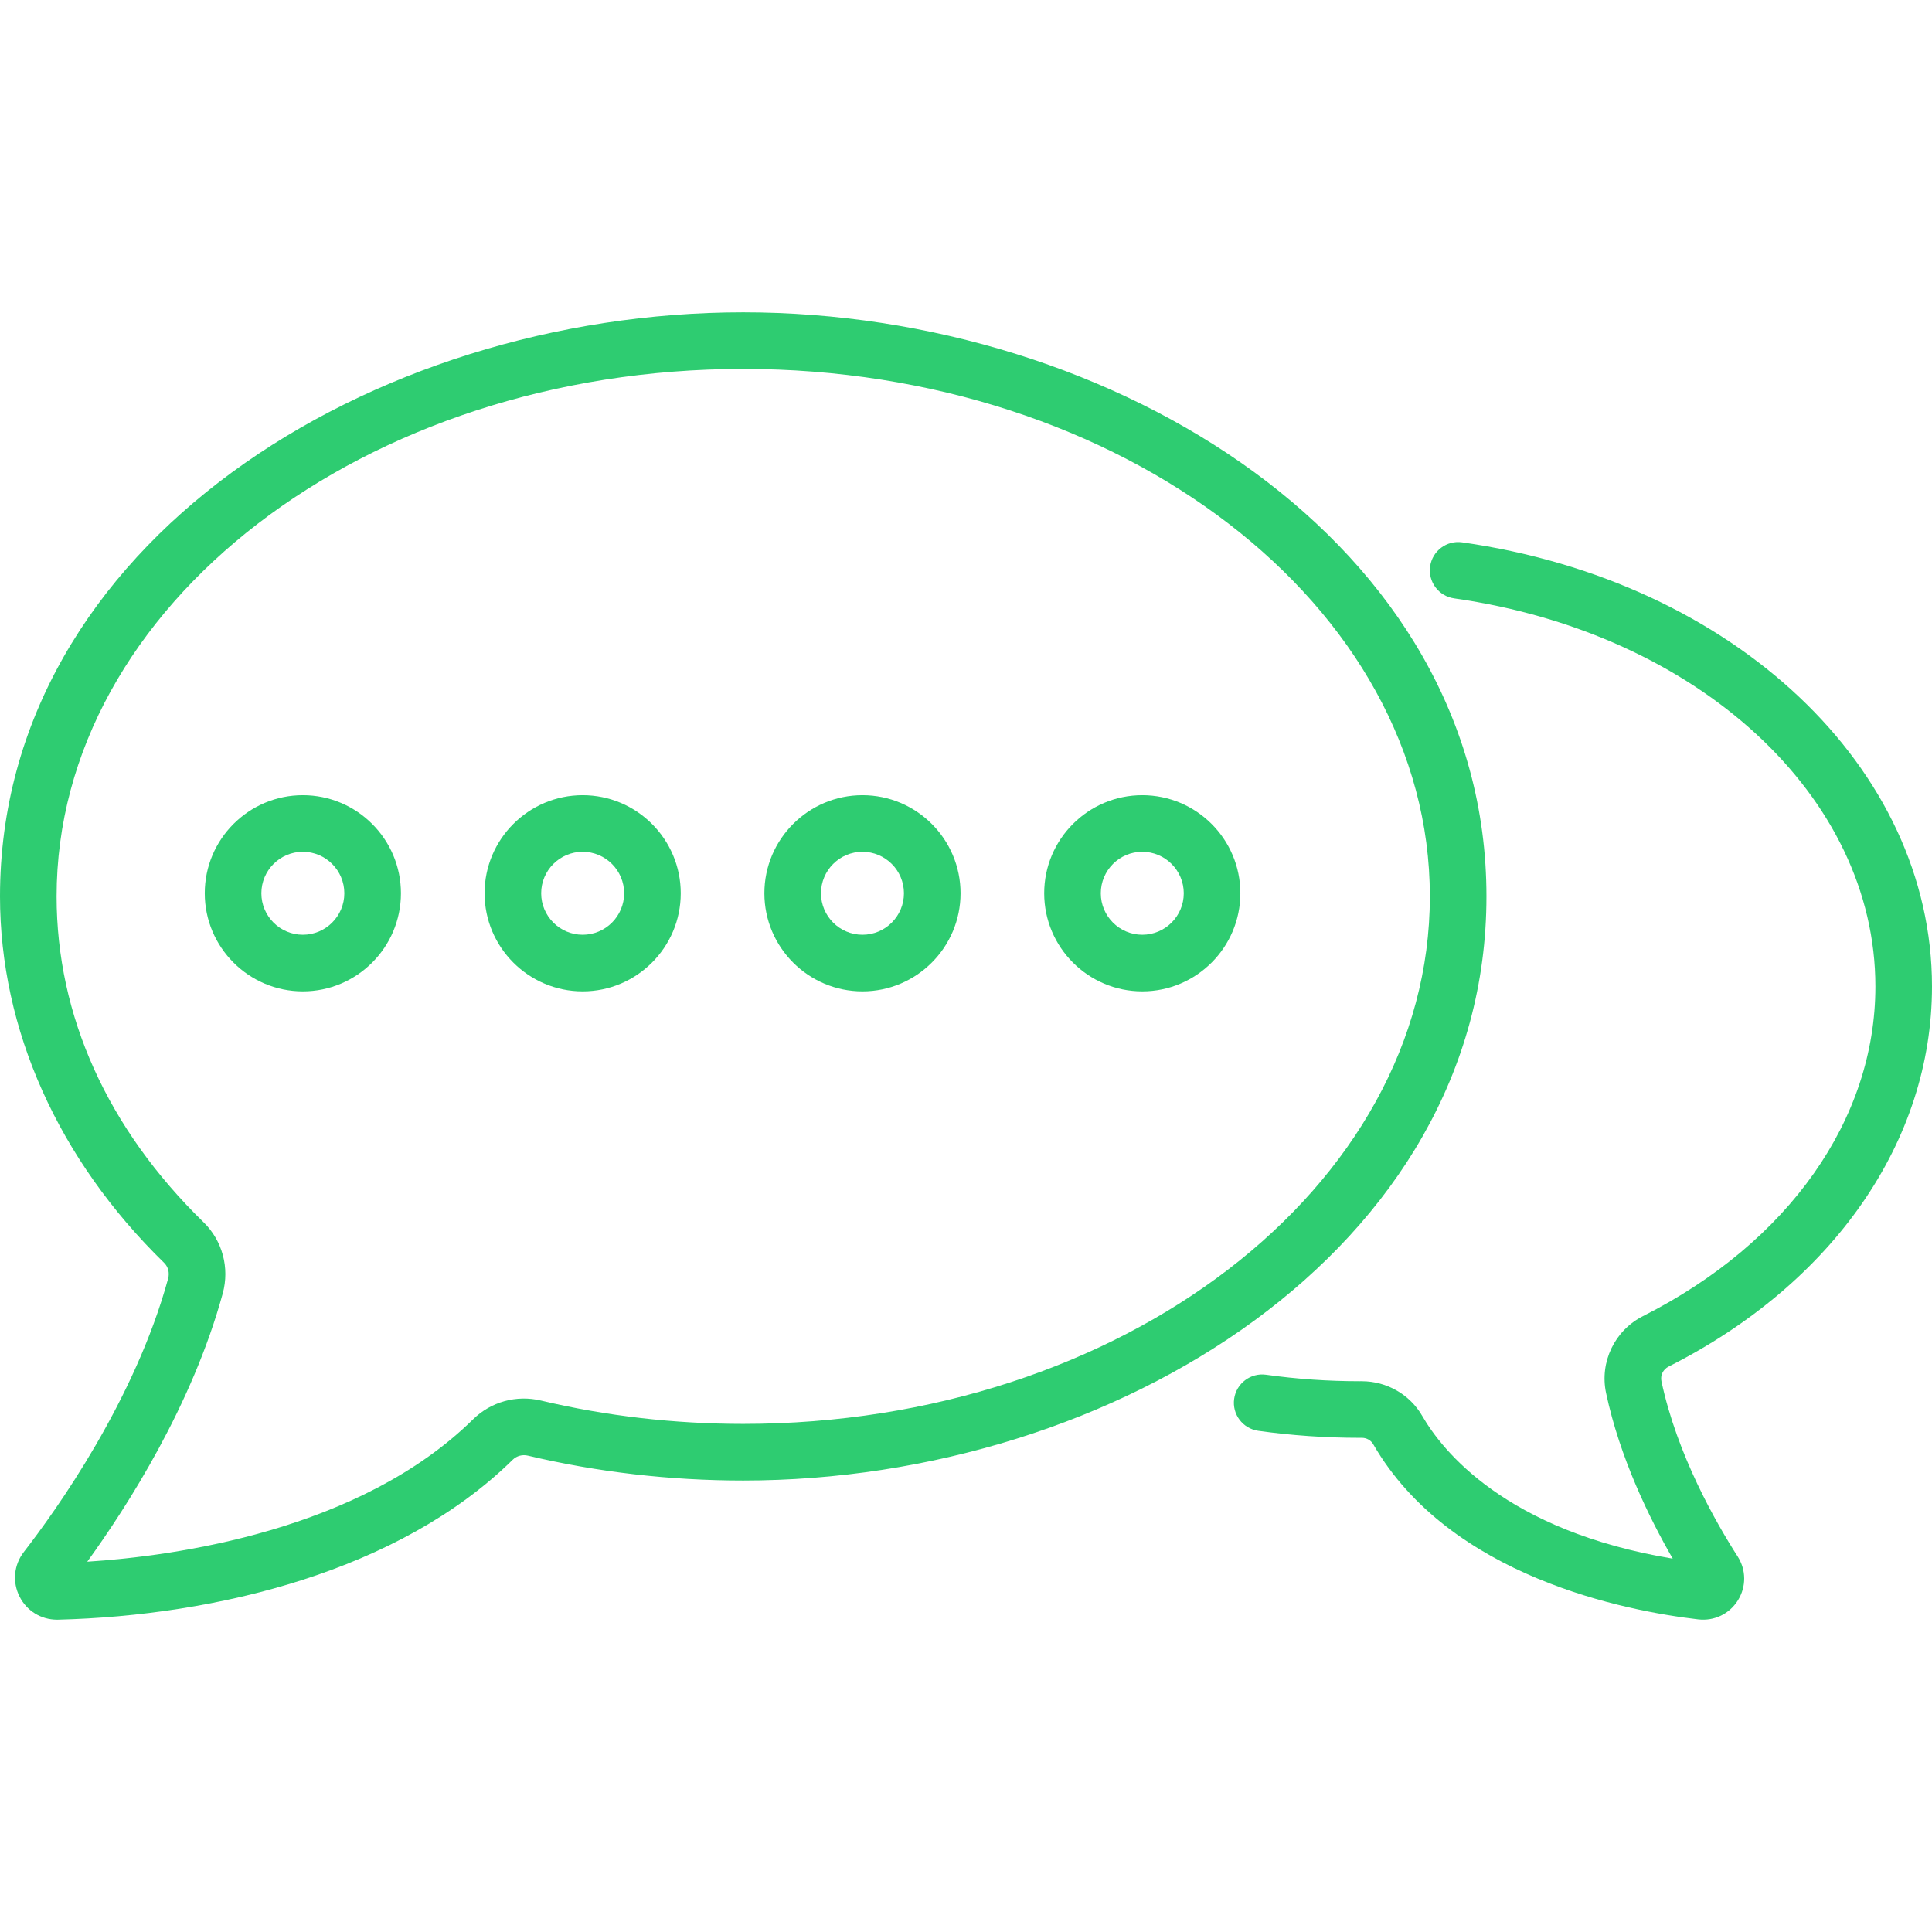
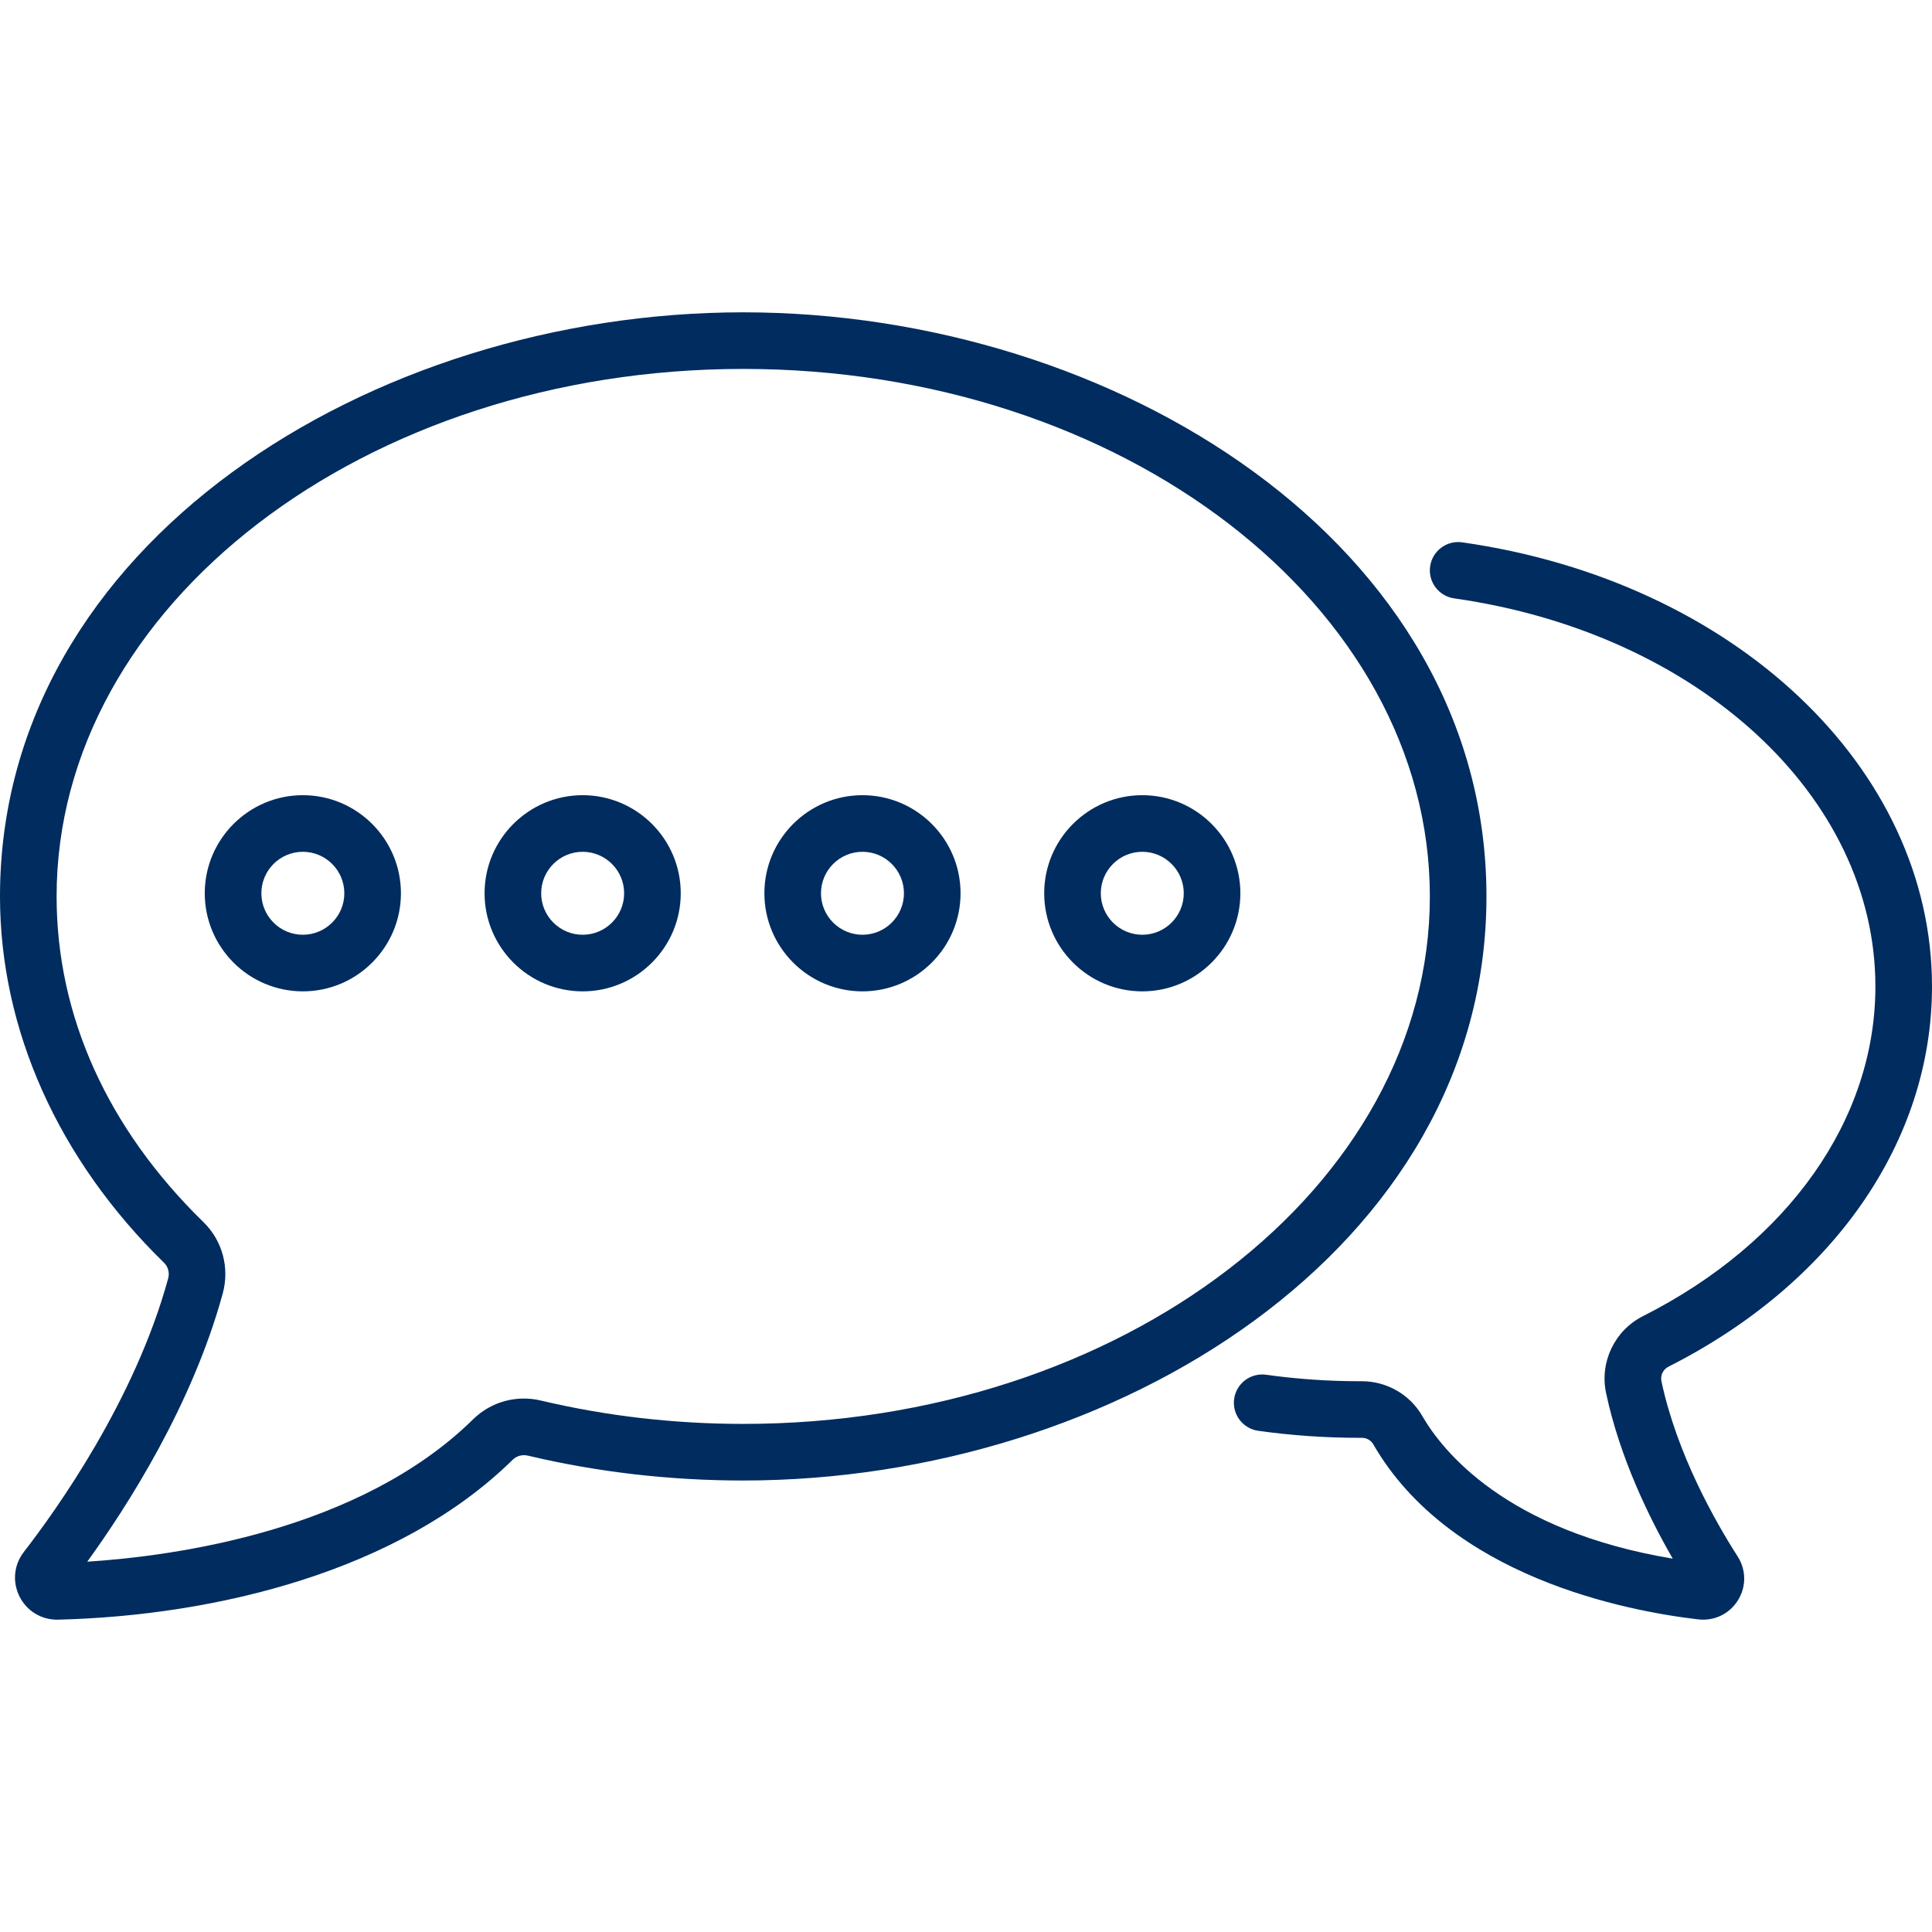
<svg xmlns="http://www.w3.org/2000/svg" id="Capa_1" enable-background="new 0 0 512 512" height="512" viewBox="0 0 512 512" width="512">
  <g>
    <g>
-       <path d="m393.926 237.559c0-93.502-98.562-154.79-196.963-154.79-98.794 0-196.963 61.576-196.963 154.79 0 35.265 15.445 69.75 43.491 97.104 1.073 1.047 1.484 2.636 1.072 4.146-8.809 32.271-29.673 61.423-38.234 72.459-2.663 3.433-3.101 7.973-1.142 11.85 1.915 3.791 5.701 6.113 9.931 6.113.096 0 .191-.001.287-.003 41.893-1.045 90.452-12.869 120.468-42.379 1.049-1.032 2.554-1.44 4.028-1.089 18.442 4.374 37.641 6.591 57.062 6.591 98.765-.002 196.963-61.553 196.963-154.792zm-250.564 133.604c-6.521-1.549-13.254.317-18.005 4.988-30.017 29.513-79.032 36.222-102.235 37.713 10.599-14.631 27.832-41.502 35.912-71.106 1.847-6.766-.096-13.982-5.07-18.834-25.49-24.861-38.964-54.726-38.964-86.365 0-77.08 81.628-139.79 181.963-139.79s181.963 62.709 181.963 139.79-81.628 139.79-181.963 139.79c-18.257 0-36.29-2.082-53.601-6.186z" fill="#2ecc71" />
-       <path d="m442.165 362.18c43.729-22.099 69.835-59.764 69.835-100.754 0-57.931-52.367-107.431-124.518-117.702-4.095-.582-7.898 2.267-8.481 6.368-.584 4.101 2.267 7.898 6.368 8.482 64.684 9.208 111.631 52.463 111.631 102.852 0 35.212-23.028 67.873-61.601 87.367-7.5 3.791-11.519 12.171-9.772 20.381 3.657 17.185 11.442 33.098 17.669 43.884-44.291-7.372-61.078-28.624-66.386-37.822-3.277-5.678-9.405-9.198-16.018-9.198-.02 0-.039 0-.058 0l-.55.001c-8.317 0-16.645-.577-24.75-1.716-4.091-.575-7.894 2.282-8.47 6.384s2.282 7.894 6.384 8.47c8.794 1.235 17.823 1.861 26.836 1.861l.61-.001h.011c1.255 0 2.407.649 3.012 1.696 20.313 35.203 67.008 44.191 86.141 46.421 4.226.492 8.252-1.439 10.507-5.05 2.249-3.603 2.221-8.063-.075-11.64-5.763-8.976-16.048-26.94-20.191-46.412-.331-1.556.436-3.149 1.866-3.872z" fill="#2ecc71" />
-       <path d="m80.258 210.733c-14.333 0-25.993 11.661-25.993 25.993s11.66 25.993 25.993 25.993 25.993-11.661 25.993-25.993-11.66-25.993-25.993-25.993zm0 36.987c-6.062 0-10.993-4.932-10.993-10.993s4.932-10.993 10.993-10.993 10.993 4.932 10.993 10.993-4.932 10.993-10.993 10.993z" fill="#2ecc71" />
-       <path d="m154.411 210.733c-14.333 0-25.993 11.661-25.993 25.993s11.66 25.993 25.993 25.993 25.993-11.661 25.993-25.993-11.66-25.993-25.993-25.993zm0 36.987c-6.062 0-10.993-4.932-10.993-10.993s4.932-10.993 10.993-10.993 10.993 4.932 10.993 10.993-4.931 10.993-10.993 10.993z" fill="#2ecc71" />
-       <path d="m228.563 210.733c-14.333 0-25.993 11.661-25.993 25.993s11.66 25.993 25.993 25.993 25.993-11.661 25.993-25.993-11.66-25.993-25.993-25.993zm0 36.987c-6.062 0-10.993-4.932-10.993-10.993s4.932-10.993 10.993-10.993 10.993 4.932 10.993 10.993-4.931 10.993-10.993 10.993z" fill="#2ecc71" />
-       <path d="m302.717 210.733c-14.333 0-25.993 11.661-25.993 25.993s11.66 25.993 25.993 25.993 25.993-11.661 25.993-25.993-11.66-25.993-25.993-25.993zm0 36.987c-6.062 0-10.993-4.932-10.993-10.993s4.932-10.993 10.993-10.993 10.993 4.932 10.993 10.993-4.932 10.993-10.993 10.993z" fill="#2ecc71" />
+       <path d="m393.926 237.559c0-93.502-98.562-154.79-196.963-154.79-98.794 0-196.963 61.576-196.963 154.79 0 35.265 15.445 69.75 43.491 97.104 1.073 1.047 1.484 2.636 1.072 4.146-8.809 32.271-29.673 61.423-38.234 72.459-2.663 3.433-3.101 7.973-1.142 11.85 1.915 3.791 5.701 6.113 9.931 6.113.096 0 .191-.001.287-.003 41.893-1.045 90.452-12.869 120.468-42.379 1.049-1.032 2.554-1.44 4.028-1.089 18.442 4.374 37.641 6.591 57.062 6.591 98.765-.002 196.963-61.553 196.963-154.792zm-250.564 133.604c-6.521-1.549-13.254.317-18.005 4.988-30.017 29.513-79.032 36.222-102.235 37.713 10.599-14.631 27.832-41.502 35.912-71.106 1.847-6.766-.096-13.982-5.07-18.834-25.49-24.861-38.964-54.726-38.964-86.365 0-77.08 81.628-139.79 181.963-139.79s181.963 62.709 181.963 139.79-81.628 139.79-181.963 139.79c-18.257 0-36.29-2.082-53.601-6.186z" fill="#002c5f" />
+       <path d="m442.165 362.18c43.729-22.099 69.835-59.764 69.835-100.754 0-57.931-52.367-107.431-124.518-117.702-4.095-.582-7.898 2.267-8.481 6.368-.584 4.101 2.267 7.898 6.368 8.482 64.684 9.208 111.631 52.463 111.631 102.852 0 35.212-23.028 67.873-61.601 87.367-7.5 3.791-11.519 12.171-9.772 20.381 3.657 17.185 11.442 33.098 17.669 43.884-44.291-7.372-61.078-28.624-66.386-37.822-3.277-5.678-9.405-9.198-16.018-9.198-.02 0-.039 0-.058 0l-.55.001c-8.317 0-16.645-.577-24.75-1.716-4.091-.575-7.894 2.282-8.47 6.384s2.282 7.894 6.384 8.47c8.794 1.235 17.823 1.861 26.836 1.861l.61-.001h.011c1.255 0 2.407.649 3.012 1.696 20.313 35.203 67.008 44.191 86.141 46.421 4.226.492 8.252-1.439 10.507-5.05 2.249-3.603 2.221-8.063-.075-11.64-5.763-8.976-16.048-26.94-20.191-46.412-.331-1.556.436-3.149 1.866-3.872z" fill="#002c5f" />
+       <path d="m80.258 210.733c-14.333 0-25.993 11.661-25.993 25.993s11.66 25.993 25.993 25.993 25.993-11.661 25.993-25.993-11.66-25.993-25.993-25.993zm0 36.987c-6.062 0-10.993-4.932-10.993-10.993s4.932-10.993 10.993-10.993 10.993 4.932 10.993 10.993-4.932 10.993-10.993 10.993z" fill="#002c5f" />
+       <path d="m154.411 210.733c-14.333 0-25.993 11.661-25.993 25.993s11.66 25.993 25.993 25.993 25.993-11.661 25.993-25.993-11.66-25.993-25.993-25.993zm0 36.987c-6.062 0-10.993-4.932-10.993-10.993s4.932-10.993 10.993-10.993 10.993 4.932 10.993 10.993-4.931 10.993-10.993 10.993z" fill="#002c5f" />
+       <path d="m228.563 210.733c-14.333 0-25.993 11.661-25.993 25.993s11.66 25.993 25.993 25.993 25.993-11.661 25.993-25.993-11.66-25.993-25.993-25.993zm0 36.987c-6.062 0-10.993-4.932-10.993-10.993s4.932-10.993 10.993-10.993 10.993 4.932 10.993 10.993-4.931 10.993-10.993 10.993z" fill="#002c5f" />
+       <path d="m302.717 210.733c-14.333 0-25.993 11.661-25.993 25.993s11.66 25.993 25.993 25.993 25.993-11.661 25.993-25.993-11.66-25.993-25.993-25.993zm0 36.987c-6.062 0-10.993-4.932-10.993-10.993s4.932-10.993 10.993-10.993 10.993 4.932 10.993 10.993-4.932 10.993-10.993 10.993z" fill="#002c5f" />
    </g>
  </g>
</svg>
